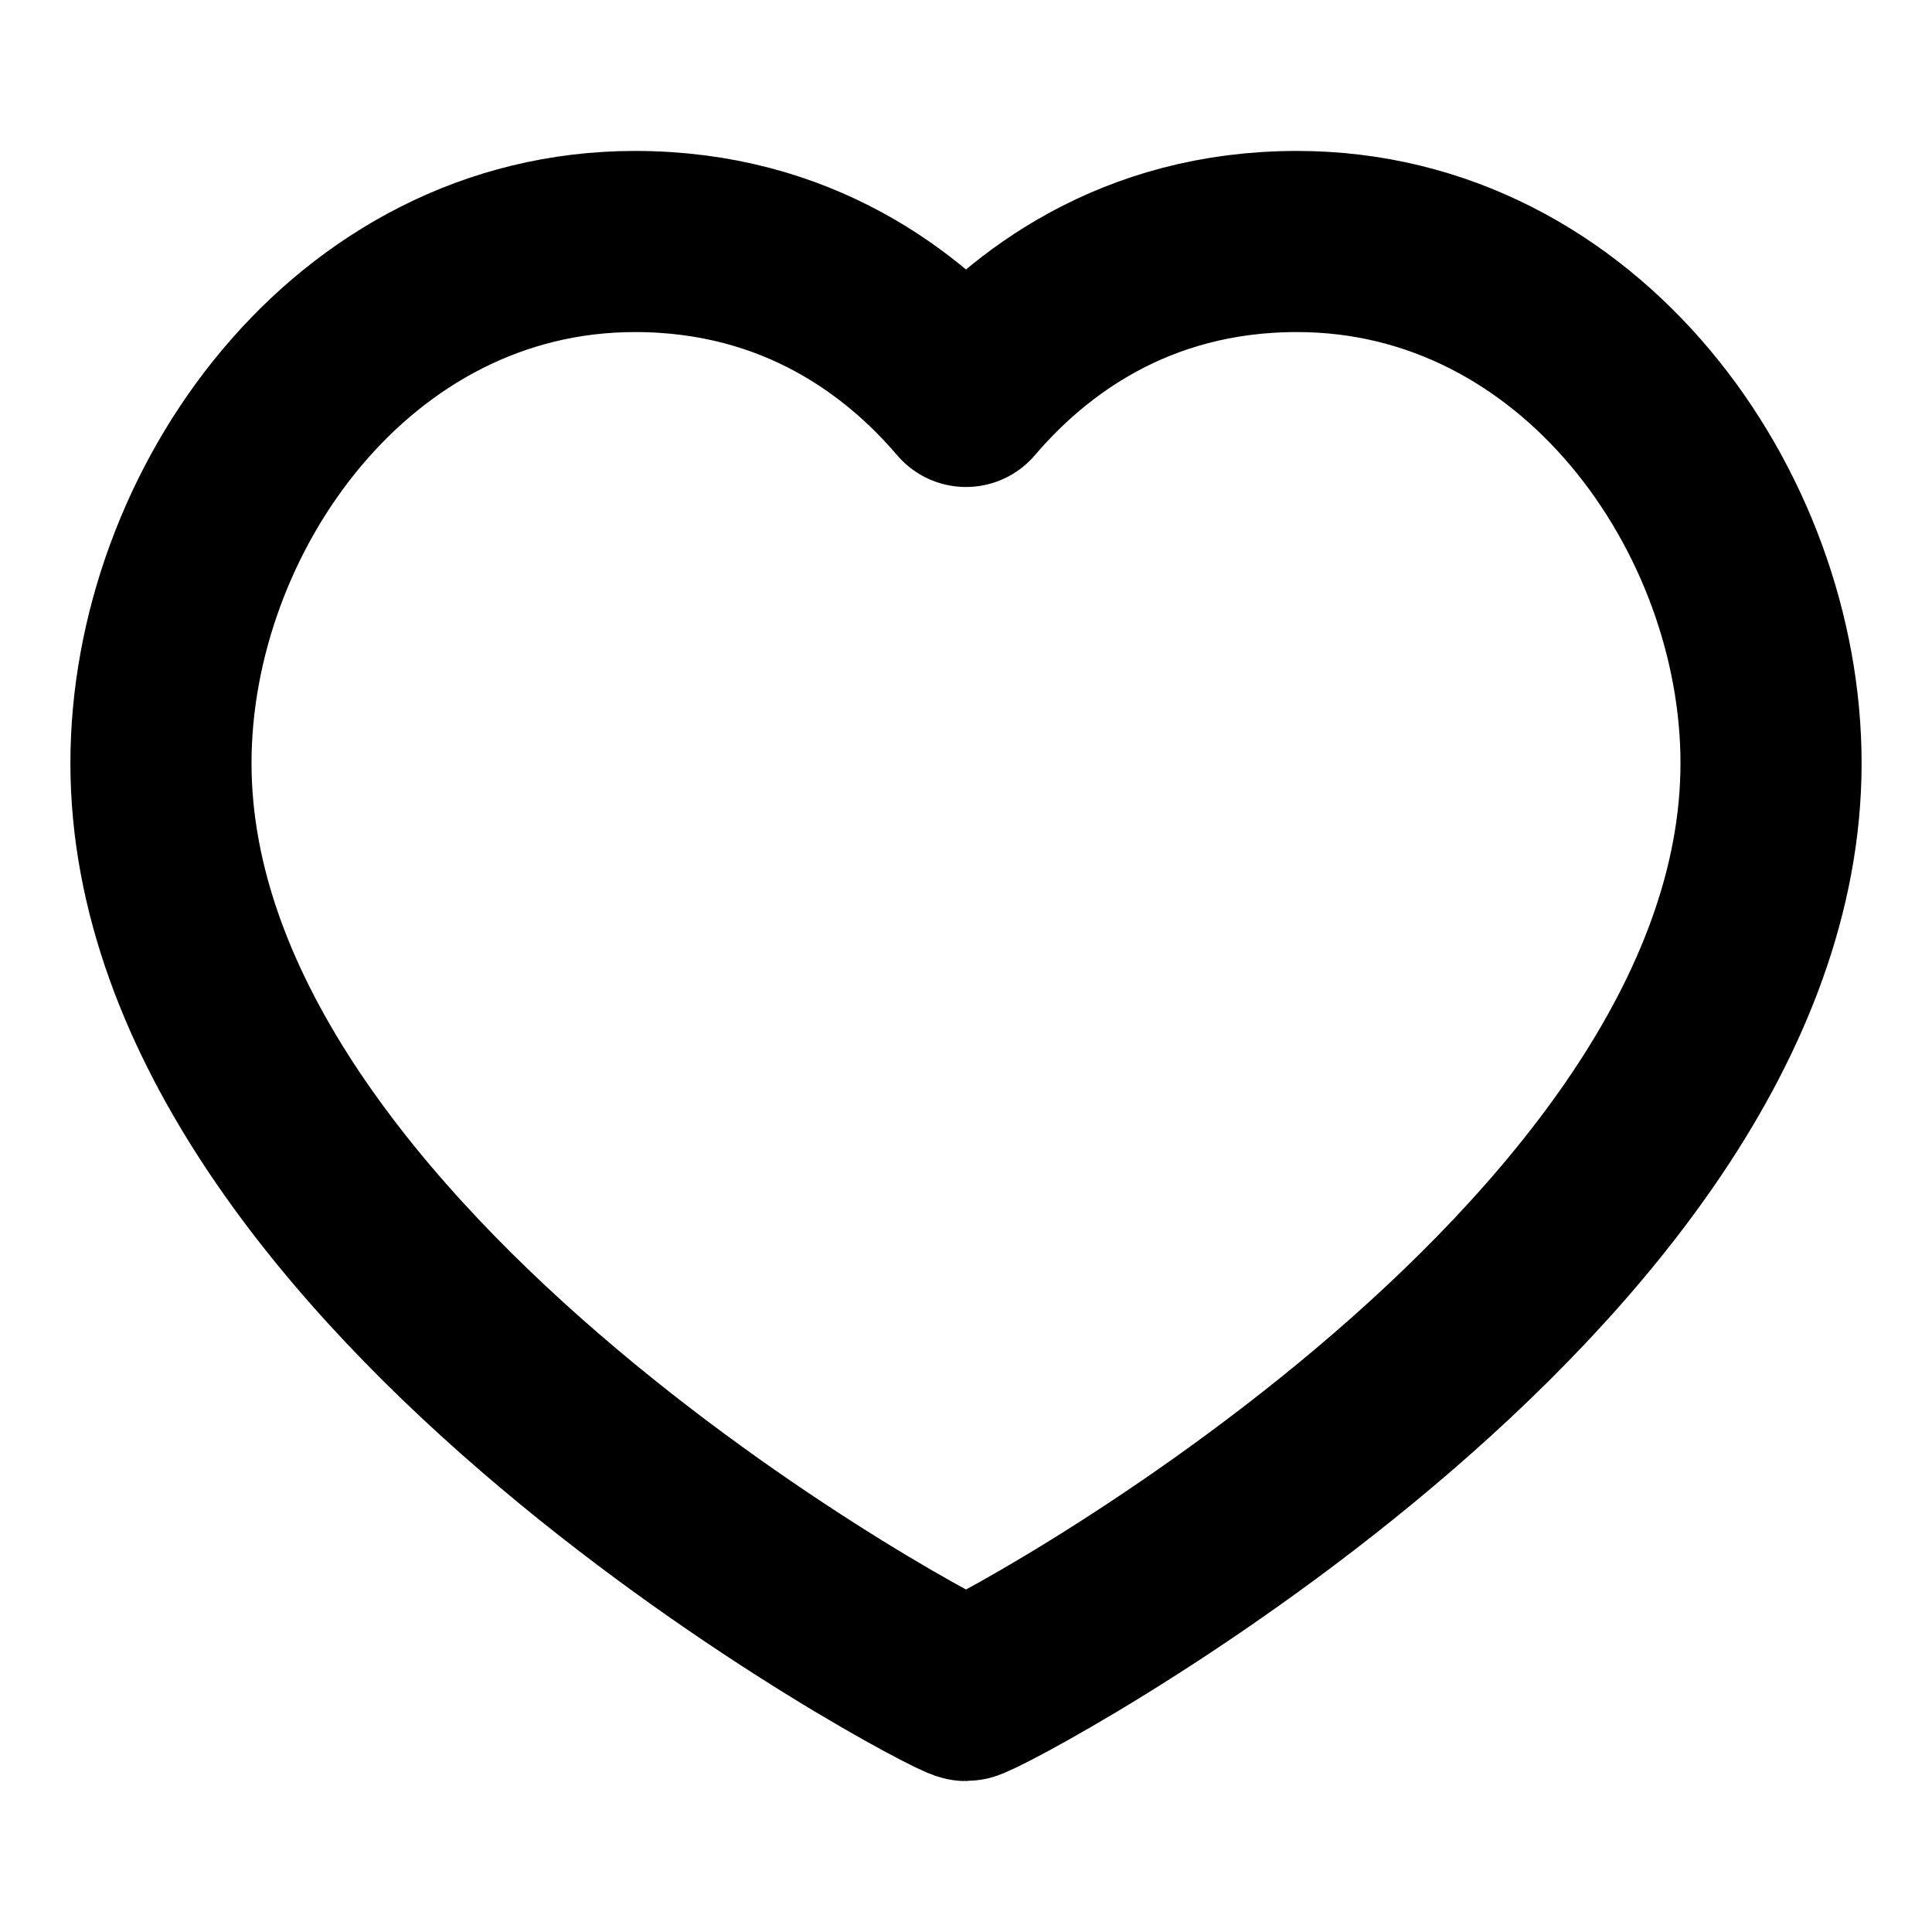
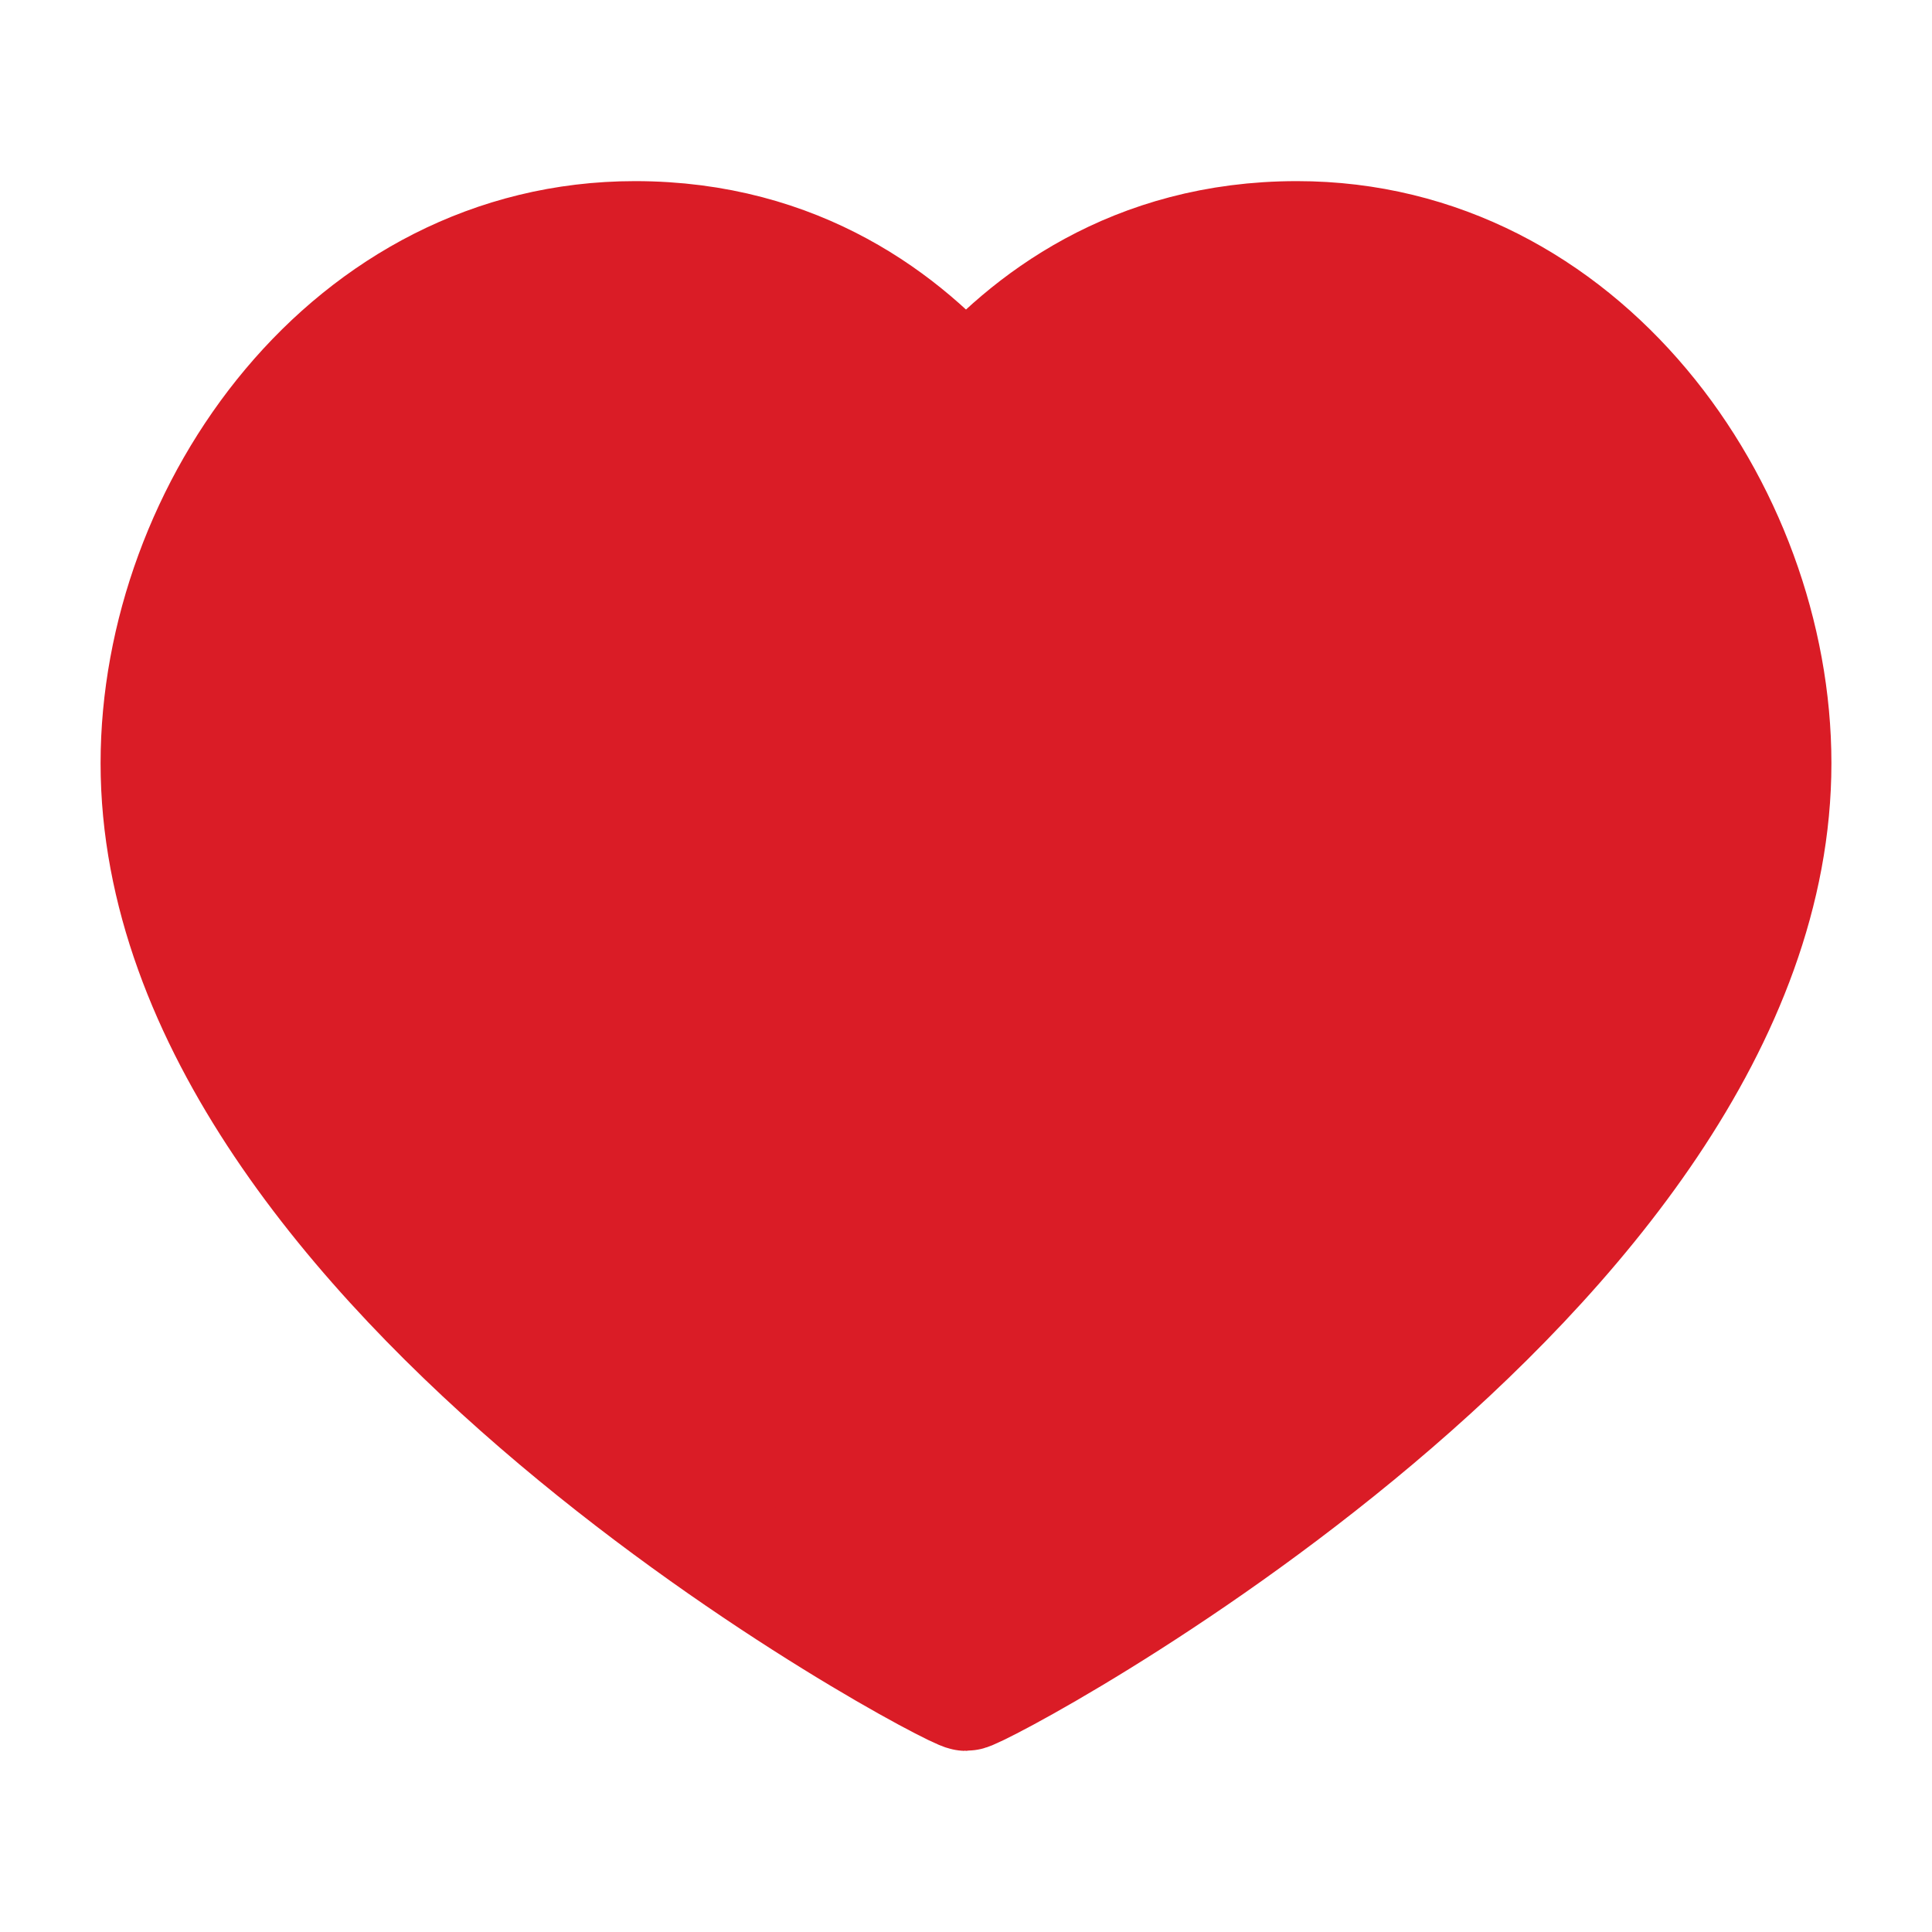
- <svg xmlns="http://www.w3.org/2000/svg" width="16" height="16" viewBox="0 0 16 16" fill="none" role="img" class="icon ">
-   <path d="M10.741 2C13.089 2 14.667 4.235 14.667 6.32C14.667 10.543 8.119 14 8 14C7.882 14 1.333 10.543 1.333 6.32C1.333 4.235 2.911 2 5.259 2C6.607 2 7.489 2.683 8 3.283C8.511 2.683 9.393 2 10.741 2Z" stroke="currentColor" stroke-width="1.5" stroke-linecap="round" stroke-linejoin="round" />
+ <svg xmlns="http://www.w3.org/2000/svg" width="24" height="24" viewBox="0 0 16 16" fill="#da1c26" role="img" className="icon">
+   <path d="M10.741 2C13.089 2 14.667 4.235 14.667 6.32C14.667 10.543 8.119 14 8 14C7.882 14 1.333 10.543 1.333 6.32C1.333 4.235 2.911 2 5.259 2C6.607 2 7.489 2.683 8 3.283C8.511 2.683 9.393 2 10.741 2Z" stroke="#da1c26" strokeWidth="1.2" strokeLinecap="round" strokeLinejoin="round" />
</svg>
